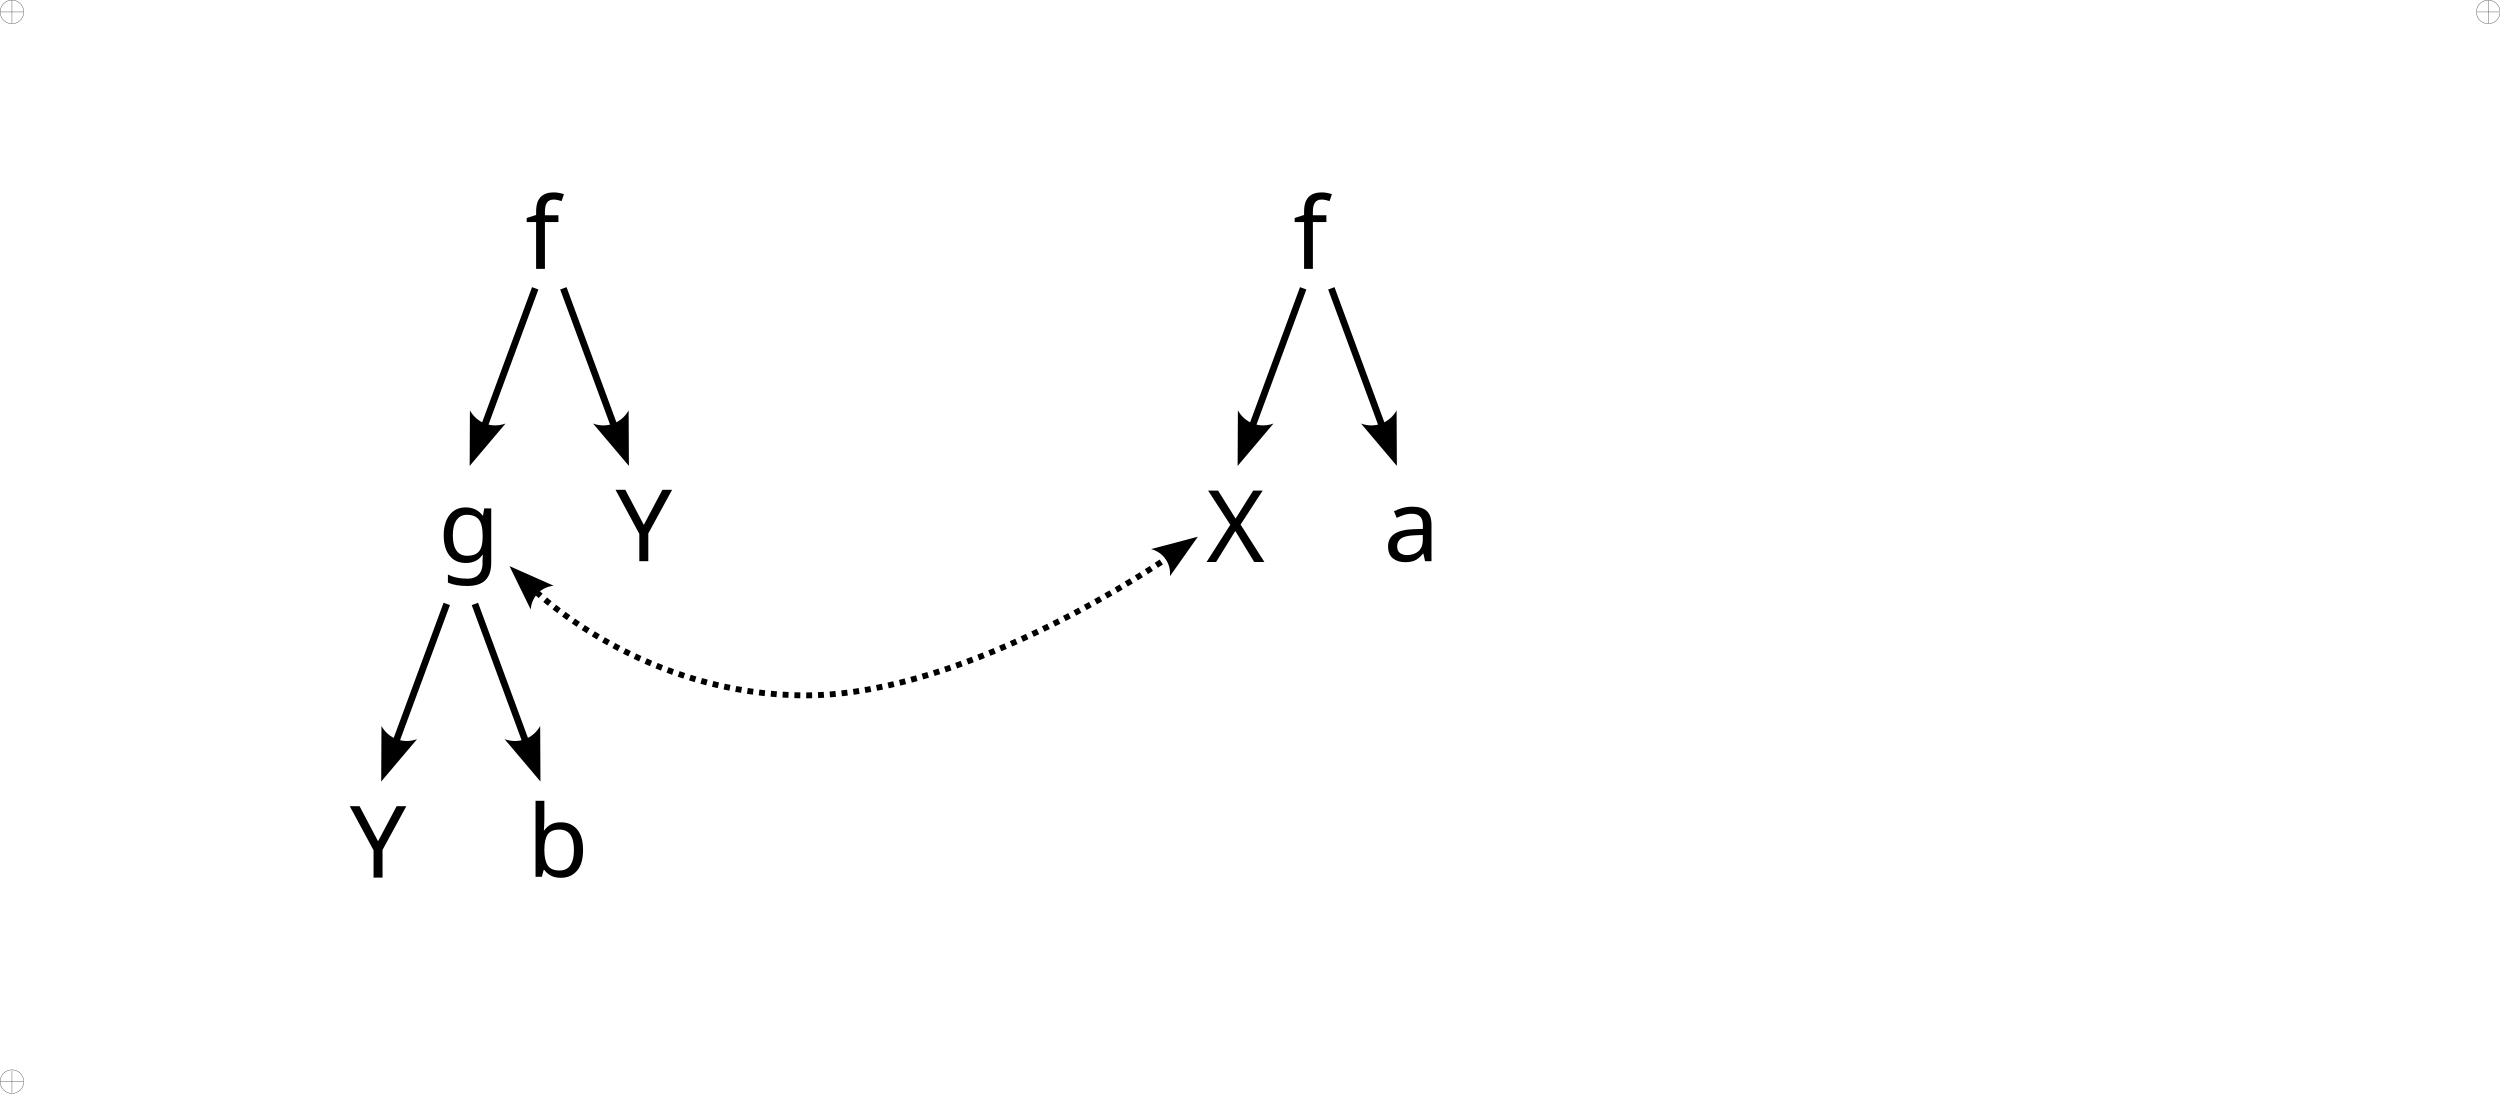
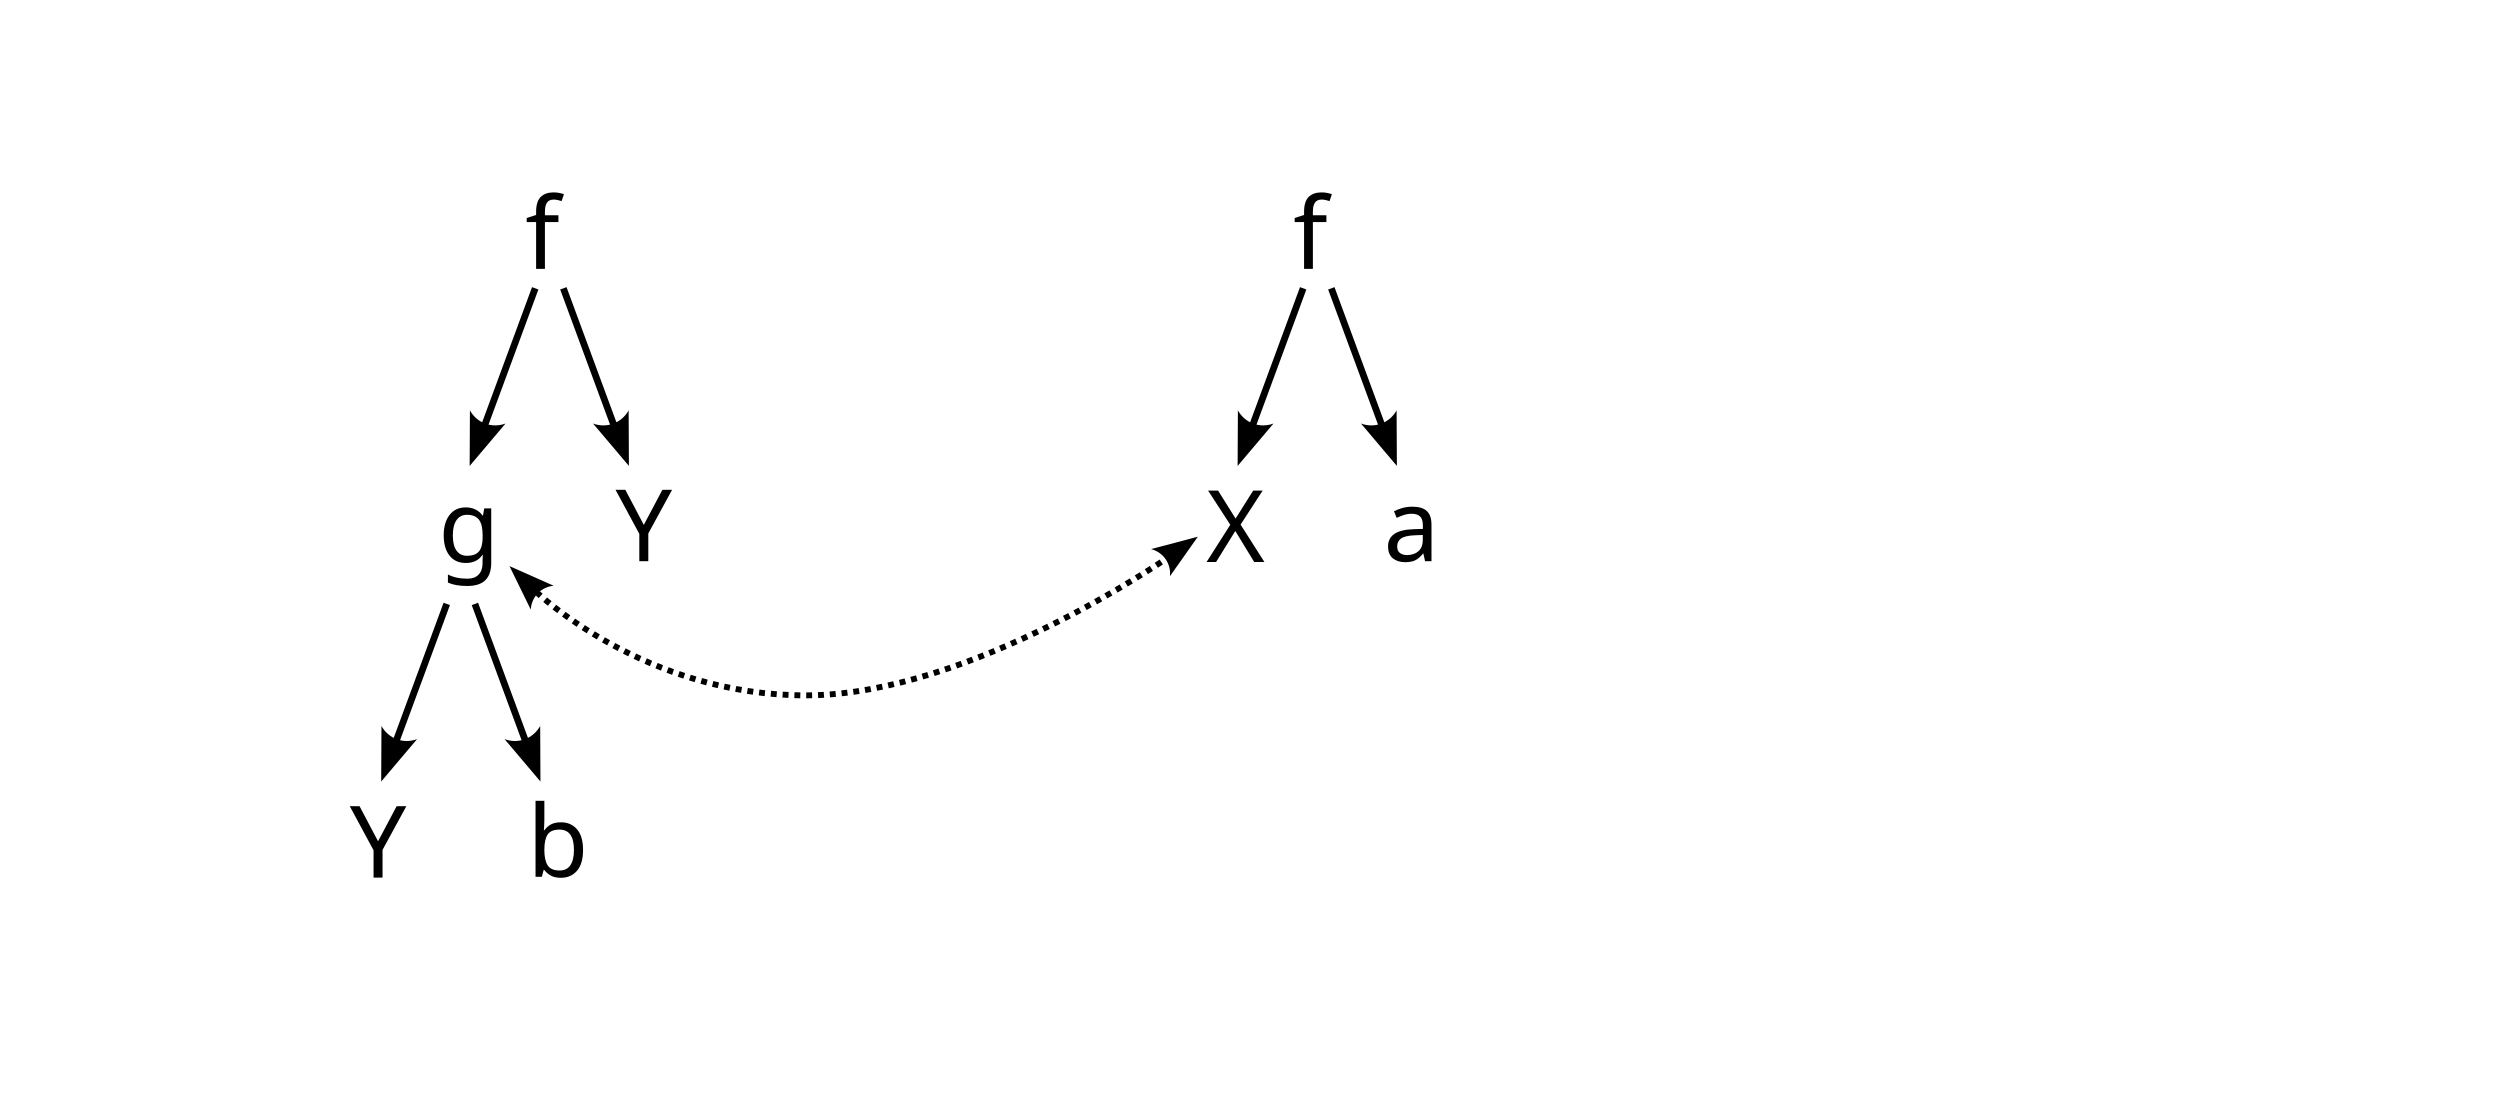
<svg xmlns="http://www.w3.org/2000/svg" width="1600" height="700" viewBox="0 0 1600 700" version="1.1" id="svg5">
  <defs id="defs5">
    <marker style="overflow:visible" id="Arrow2" refX="0" refY="0" orient="auto-start-reverse" markerWidth="7.7" markerHeight="5.6" viewBox="0 0 7.7 5.6" preserveAspectRatio="xMidYMid">
      <path transform="scale(0.7)" d="M -2,-4 9,0 -2,4 c 2,-2.33 2,-5.66 0,-8 z" style="fill:context-stroke;fill-rule:evenodd;stroke:none" id="arrow2L" />
    </marker>
    <marker style="overflow:visible" id="Arrow2-0" refX="0" refY="0" orient="auto-start-reverse" markerWidth="7.7" markerHeight="5.6" viewBox="0 0 7.7 5.6" preserveAspectRatio="xMidYMid">
      <path transform="scale(0.7)" d="M -2,-4 9,0 -2,4 c 2,-2.33 2,-5.66 0,-8 z" style="fill:context-stroke;fill-rule:evenodd;stroke:none" id="arrow2L-7" />
    </marker>
    <marker style="overflow:visible" id="Arrow2-06" refX="0" refY="0" orient="auto-start-reverse" markerWidth="7.7" markerHeight="5.6" viewBox="0 0 7.7 5.6" preserveAspectRatio="xMidYMid">
      <path transform="scale(0.7)" d="M -2,-4 9,0 -2,4 c 2,-2.33 2,-5.66 0,-8 z" style="fill:context-stroke;fill-rule:evenodd;stroke:none" id="arrow2L-1" />
    </marker>
    <marker style="overflow:visible" id="Arrow2-0-5" refX="0" refY="0" orient="auto-start-reverse" markerWidth="7.7" markerHeight="5.6" viewBox="0 0 7.7 5.6" preserveAspectRatio="xMidYMid">
      <path transform="scale(0.7)" d="M -2,-4 9,0 -2,4 c 2,-2.33 2,-5.66 0,-8 z" style="fill:context-stroke;fill-rule:evenodd;stroke:none" id="arrow2L-7-5" />
    </marker>
    <marker style="overflow:visible" id="Arrow2-06-5" refX="0" refY="0" orient="auto-start-reverse" markerWidth="7.7" markerHeight="5.6" viewBox="0 0 7.7 5.6" preserveAspectRatio="xMidYMid">
      <path transform="scale(0.7)" d="M -2,-4 9,0 -2,4 c 2,-2.33 2,-5.66 0,-8 z" style="fill:context-stroke;fill-rule:evenodd;stroke:none" id="arrow2L-1-2" />
    </marker>
    <marker style="overflow:visible" id="Arrow2-0-5-5" refX="0" refY="0" orient="auto-start-reverse" markerWidth="7.7" markerHeight="5.6" viewBox="0 0 7.7 5.6" preserveAspectRatio="xMidYMid">
      <path transform="scale(0.7)" d="M -2,-4 9,0 -2,4 c 2,-2.33 2,-5.66 0,-8 z" style="fill:context-stroke;fill-rule:evenodd;stroke:none" id="arrow2L-7-5-4" />
    </marker>
  </defs>
  <g id="g2066" transform="translate(491.4961)">
    <text xml:space="preserve" style="font-style:normal;font-variant:normal;font-weight:normal;font-stretch:normal;font-size:64px;line-height:1.25;font-family:Iosevka;-inkscape-font-specification:'Iosevka, Normal';font-variant-ligatures:normal;font-variant-caps:normal;font-variant-numeric:normal;font-variant-east-asian:normal" x="336.14" y="172.086" id="text111">
      <tspan id="tspan109" x="336.14" y="172.086">f</tspan>
    </text>
    <text xml:space="preserve" style="font-style:normal;font-variant:normal;font-weight:normal;font-stretch:normal;font-size:64px;line-height:1.25;font-family:Iosevka;-inkscape-font-specification:'Iosevka, Normal';font-variant-ligatures:normal;font-variant-caps:normal;font-variant-numeric:normal;font-variant-east-asian:normal" x="280.462" y="359.671" id="text115">
      <tspan id="tspan113" x="280.462" y="359.671">X</tspan>
    </text>
    <text xml:space="preserve" style="font-style:normal;font-variant:normal;font-weight:normal;font-stretch:normal;font-size:64px;line-height:1.25;font-family:Iosevka;-inkscape-font-specification:'Iosevka, Normal';font-variant-ligatures:normal;font-variant-caps:normal;font-variant-numeric:normal;font-variant-east-asian:normal" x="393.93" y="359.159" id="text169">
      <tspan id="tspan167" x="393.93" y="359.159">a</tspan>
    </text>
    <path style="fill:none;stroke:#000000;stroke-width:4.339;stroke-linecap:butt;stroke-linejoin:miter;stroke-dasharray:none;stroke-opacity:1;marker-end:url(#Arrow2)" d="M 342.533,184.525 310.048,272.55" id="path335" />
    <path style="fill:none;stroke:#000000;stroke-width:4.339;stroke-linecap:butt;stroke-linejoin:miter;stroke-dasharray:none;stroke-opacity:1;marker-end:url(#Arrow2-0)" d="m 360.551,184.525 32.486,88.025" id="path335-8" />
  </g>
  <text xml:space="preserve" style="font-style:normal;font-variant:normal;font-weight:normal;font-stretch:normal;font-size:64px;line-height:1.25;font-family:Iosevka;-inkscape-font-specification:'Iosevka, Normal';font-variant-ligatures:normal;font-variant-caps:normal;font-variant-numeric:normal;font-variant-east-asian:normal" x="336.14" y="172.086" id="text111-4">
    <tspan id="tspan109-7" x="336.14" y="172.086">f</tspan>
  </text>
  <text xml:space="preserve" style="font-style:normal;font-variant:normal;font-weight:normal;font-stretch:normal;font-size:64px;line-height:1.25;font-family:Iosevka;-inkscape-font-specification:'Iosevka, Normal';font-variant-ligatures:normal;font-variant-caps:normal;font-variant-numeric:normal;font-variant-east-asian:normal" x="280.462" y="359.671" id="text115-5">
    <tspan id="tspan113-6" x="280.462" y="359.671">g</tspan>
  </text>
  <text xml:space="preserve" style="font-style:normal;font-variant:normal;font-weight:normal;font-stretch:normal;font-size:64px;line-height:1.25;font-family:Iosevka;-inkscape-font-specification:'Iosevka, Normal';font-variant-ligatures:normal;font-variant-caps:normal;font-variant-numeric:normal;font-variant-east-asian:normal" x="393.93" y="359.159" id="text169-9">
    <tspan id="tspan167-3" x="393.93" y="359.159">Y</tspan>
  </text>
  <path style="fill:none;stroke:#000000;stroke-width:4.339;stroke-linecap:butt;stroke-linejoin:miter;stroke-dasharray:none;stroke-opacity:1;marker-end:url(#Arrow2-06)" d="m 342.533,184.525 -32.486,88.025" id="path335-7" />
  <path style="fill:none;stroke:#000000;stroke-width:4.339;stroke-linecap:butt;stroke-linejoin:miter;stroke-dasharray:none;stroke-opacity:1;marker-end:url(#Arrow2-0-5)" d="m 360.551,184.525 32.486,88.025" id="path335-8-4" />
  <text xml:space="preserve" style="font-style:normal;font-variant:normal;font-weight:normal;font-stretch:normal;font-size:64px;line-height:1.25;font-family:Iosevka;-inkscape-font-specification:'Iosevka, Normal';font-variant-ligatures:normal;font-variant-caps:normal;font-variant-numeric:normal;font-variant-east-asian:normal" x="223.845" y="561.657" id="text115-5-7">
    <tspan id="tspan113-6-4" x="223.845" y="561.657">Y</tspan>
  </text>
  <text xml:space="preserve" style="font-style:normal;font-variant:normal;font-weight:normal;font-stretch:normal;font-size:64px;line-height:1.25;font-family:Iosevka;-inkscape-font-specification:'Iosevka, Normal';font-variant-ligatures:normal;font-variant-caps:normal;font-variant-numeric:normal;font-variant-east-asian:normal" x="337.313" y="561.145" id="text169-9-4">
    <tspan id="tspan167-3-3" x="337.313" y="561.145">b</tspan>
  </text>
  <path style="fill:none;stroke:#000000;stroke-width:4.339;stroke-linecap:butt;stroke-linejoin:miter;stroke-dasharray:none;stroke-opacity:1;marker-end:url(#Arrow2-06-5)" d="M 285.917,386.511 253.431,474.536" id="path335-7-0" />
  <path style="fill:none;stroke:#000000;stroke-width:4.339;stroke-linecap:butt;stroke-linejoin:miter;stroke-dasharray:none;stroke-opacity:1;marker-end:url(#Arrow2-0-5-5)" d="m 303.934,386.511 32.486,88.025" id="path335-8-4-7" />
-   <g id="g1391">
-     <g id="g1379">
-       <circle style="opacity:0.996;fill:none;stroke:#000000;stroke-width:0.189;stroke-linejoin:round;stroke-dasharray:none;stroke-opacity:1" id="path862" cx="7.654" cy="7.654" r="7.559" />
-       <path style="fill:none;stroke:#000000;stroke-width:0.189;stroke-linecap:butt;stroke-linejoin:miter;stroke-dasharray:none;stroke-opacity:1" d="M 7.654,0.479 V 14.828" id="path1329" />
-       <path style="fill:none;stroke:#000000;stroke-width:0.189;stroke-linecap:butt;stroke-linejoin:miter;stroke-dasharray:none;stroke-opacity:1" d="M 14.828,7.654 H 0.479" id="path1329-6" />
-     </g>
-   </g>
-   <g id="g1391-1" transform="translate(-1.4156103e-7,684.6047)">
-     <g id="g1379-2">
-       <circle style="opacity:0.996;fill:none;stroke:#000000;stroke-width:0.189;stroke-linejoin:round;stroke-dasharray:none;stroke-opacity:1" id="path862-7" cx="7.654" cy="7.654" r="7.559" />
-       <path style="fill:none;stroke:#000000;stroke-width:0.189;stroke-linecap:butt;stroke-linejoin:miter;stroke-dasharray:none;stroke-opacity:1" d="M 7.654,0.479 V 14.828" id="path1329-0" />
-       <path style="fill:none;stroke:#000000;stroke-width:0.189;stroke-linecap:butt;stroke-linejoin:miter;stroke-dasharray:none;stroke-opacity:1" d="M 14.828,7.654 H 0.479" id="path1329-6-93" />
-     </g>
-   </g>
-   <g id="g1391-7" transform="translate(1584.802)">
-     <g id="g1379-5">
-       <circle style="opacity:0.996;fill:none;stroke:#000000;stroke-width:0.189;stroke-linejoin:round;stroke-dasharray:none;stroke-opacity:1" id="path862-35" cx="7.654" cy="7.654" r="7.559" />
-       <path style="fill:none;stroke:#000000;stroke-width:0.189;stroke-linecap:butt;stroke-linejoin:miter;stroke-dasharray:none;stroke-opacity:1" d="M 7.654,0.479 V 14.828" id="path1329-62" />
-       <path style="fill:none;stroke:#000000;stroke-width:0.189;stroke-linecap:butt;stroke-linejoin:miter;stroke-dasharray:none;stroke-opacity:1" d="M 14.828,7.654 H 0.479" id="path1329-6-9" />
-     </g>
-   </g>
  <text xml:space="preserve" style="font-size:24px;line-height:1.25;font-family:Iosevka;-inkscape-font-specification:'Iosevka, Normal'" x="15.363" y="125.031" id="text1321">
    <tspan id="tspan1319" x="15.363" y="125.031" />
  </text>
  <path style="fill:none;stroke:#000000;stroke-width:3.78;stroke-linecap:butt;stroke-linejoin:miter;stroke-dasharray:3.78, 3.78;stroke-dashoffset:0;stroke-opacity:1;marker-start:url(#Arrow2-0);marker-end:url(#Arrow2-06)" d="m 343.216,378.836 c 0,0 69.531,66.977 174.008,66.19 104.477,-0.787 229.841,-87.938 229.841,-87.938" id="path1056" />
</svg>
